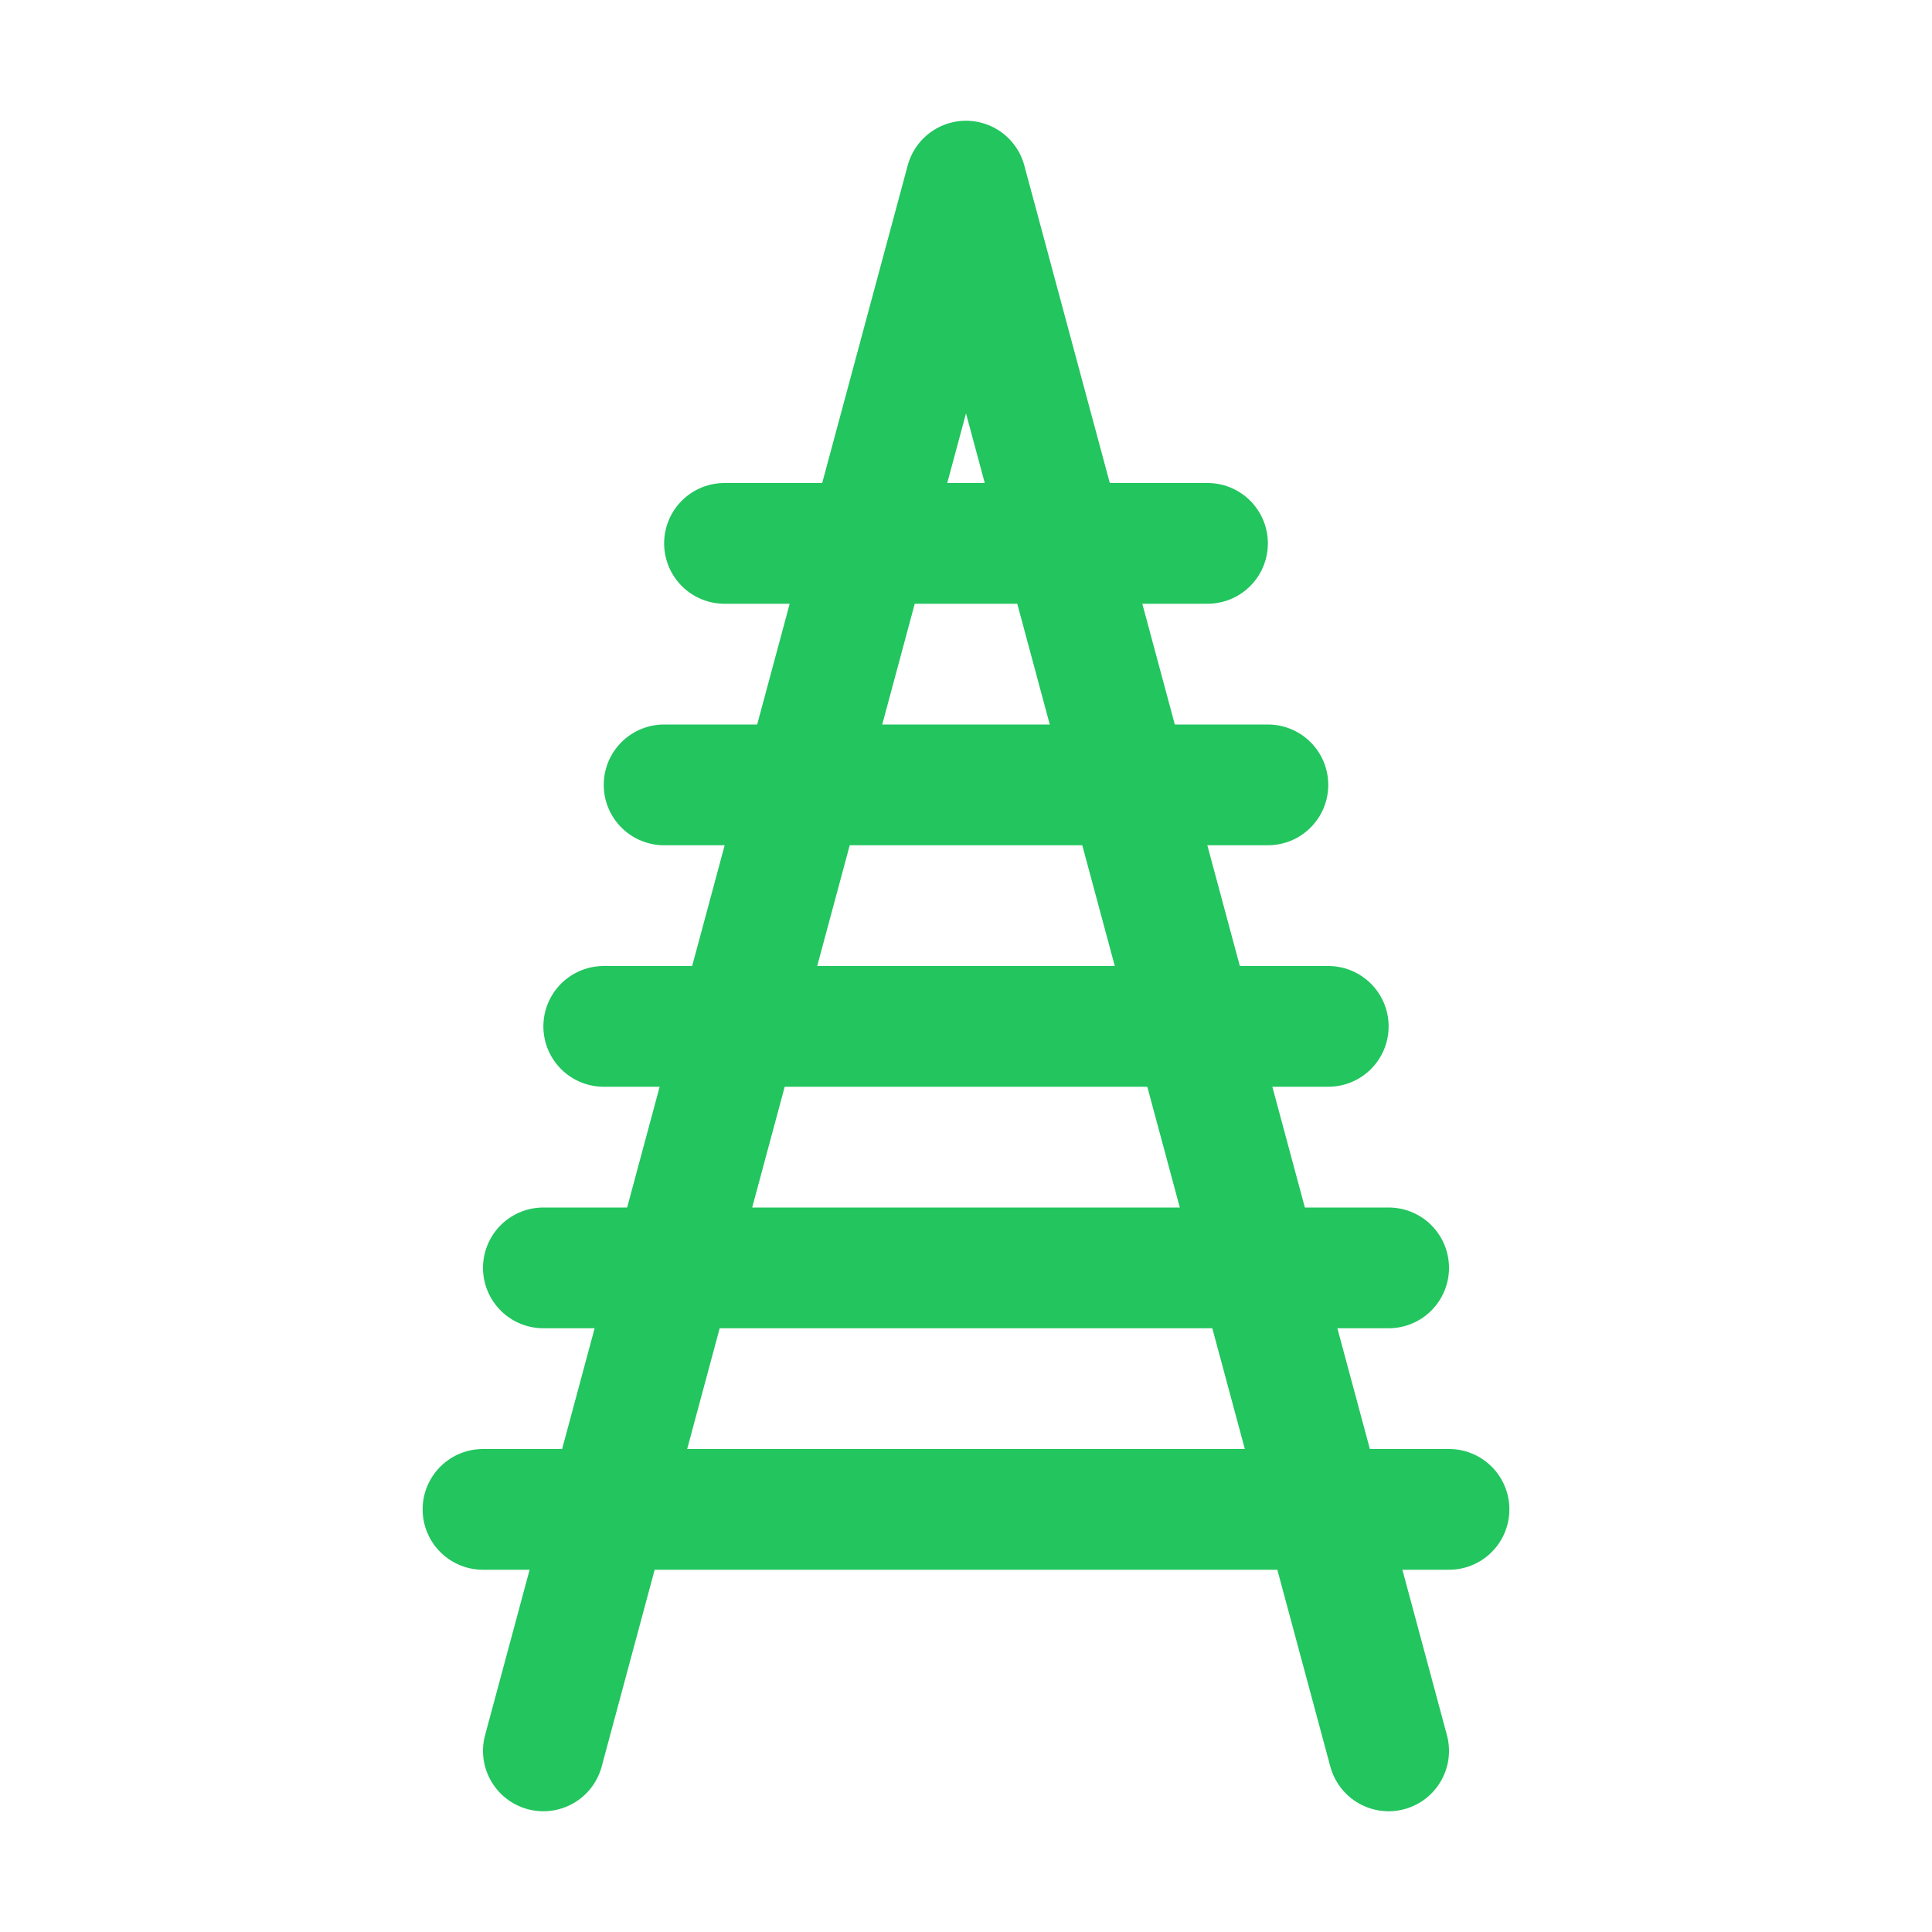
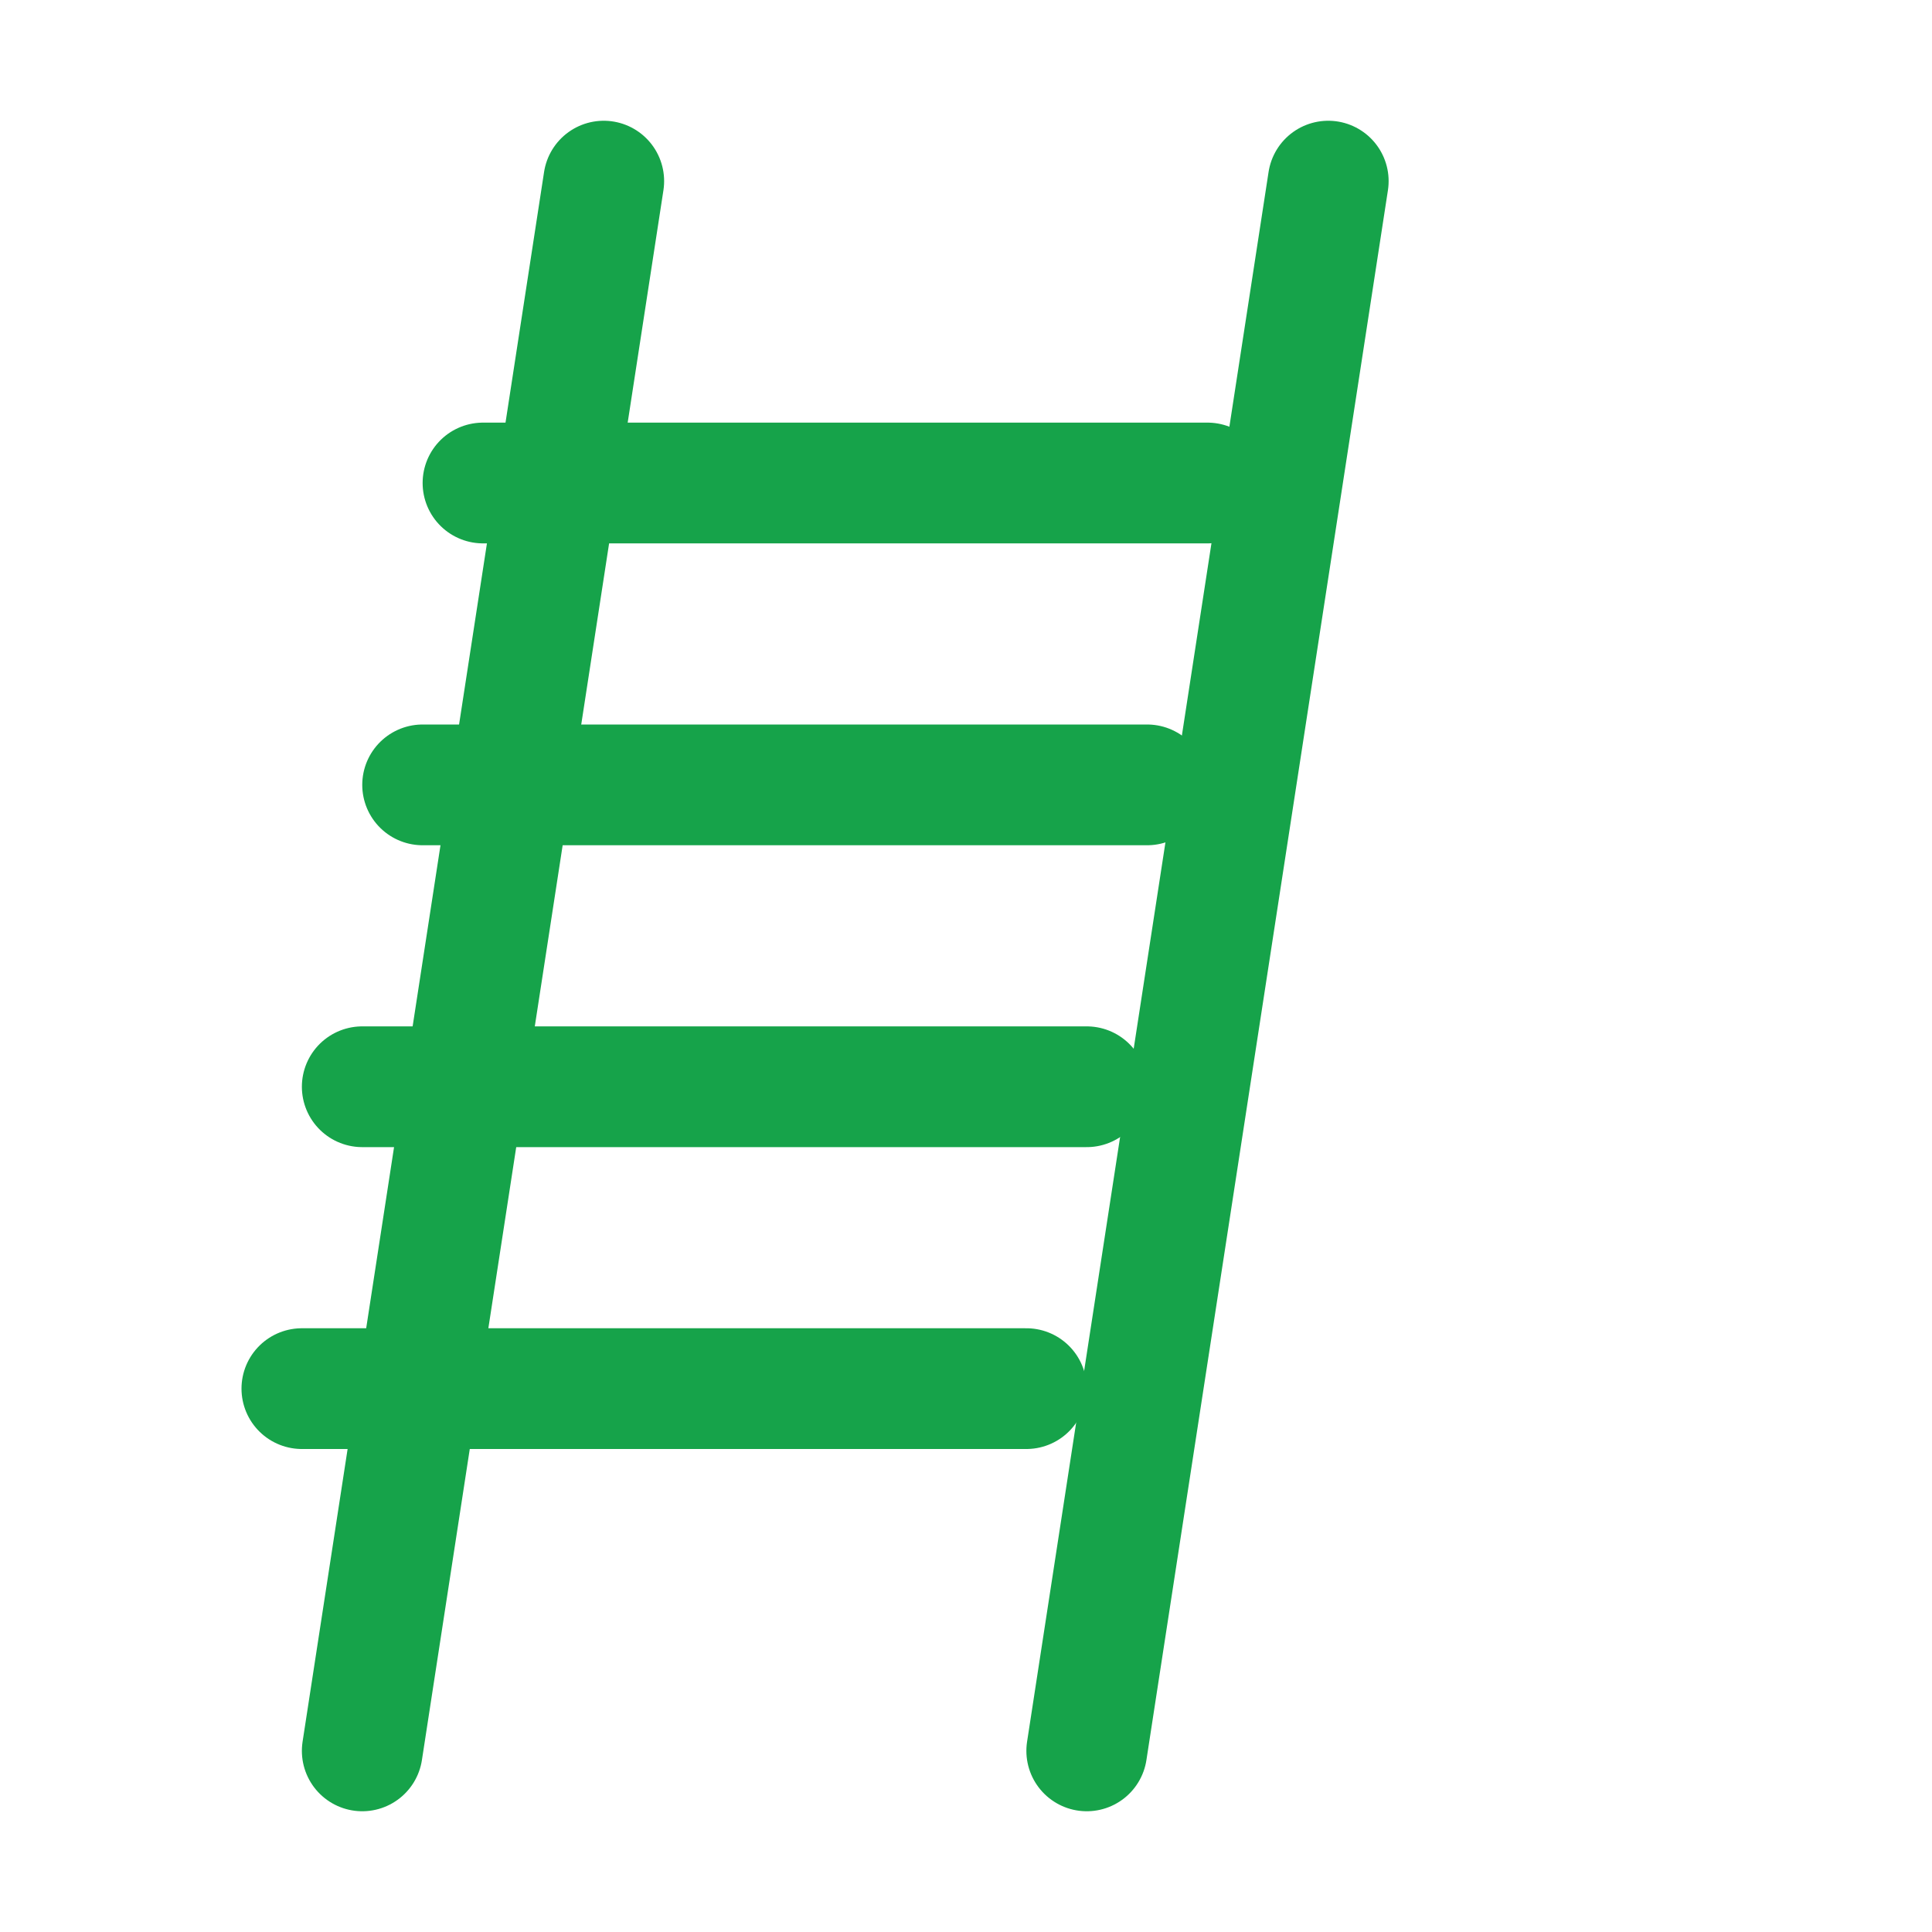
<svg xmlns="http://www.w3.org/2000/svg" viewBox="0 0 64 64">
-   <g fill="none" stroke="#22c55e" stroke-width="4" stroke-linecap="round" stroke-linejoin="round">
-     <path d="M18 58 32 6 46 58" />
-     <path d="M24 18h16M22 26h20M20 34h24M18 42h28M16 50h32" />
+   <g fill="none" stroke="#16a34a" stroke-width="4" stroke-linecap="round" stroke-linejoin="round">
+     <path d="M20 6 L12 58" />
+     <path d="M44 6 L36 58" />
+     <path d="M16 16 H40" />
+     <path d="M14 26 H38" />
+     <path d="M12 36 H36" />
+     <path d="M10 46 H34" />
  </g>
</svg>
